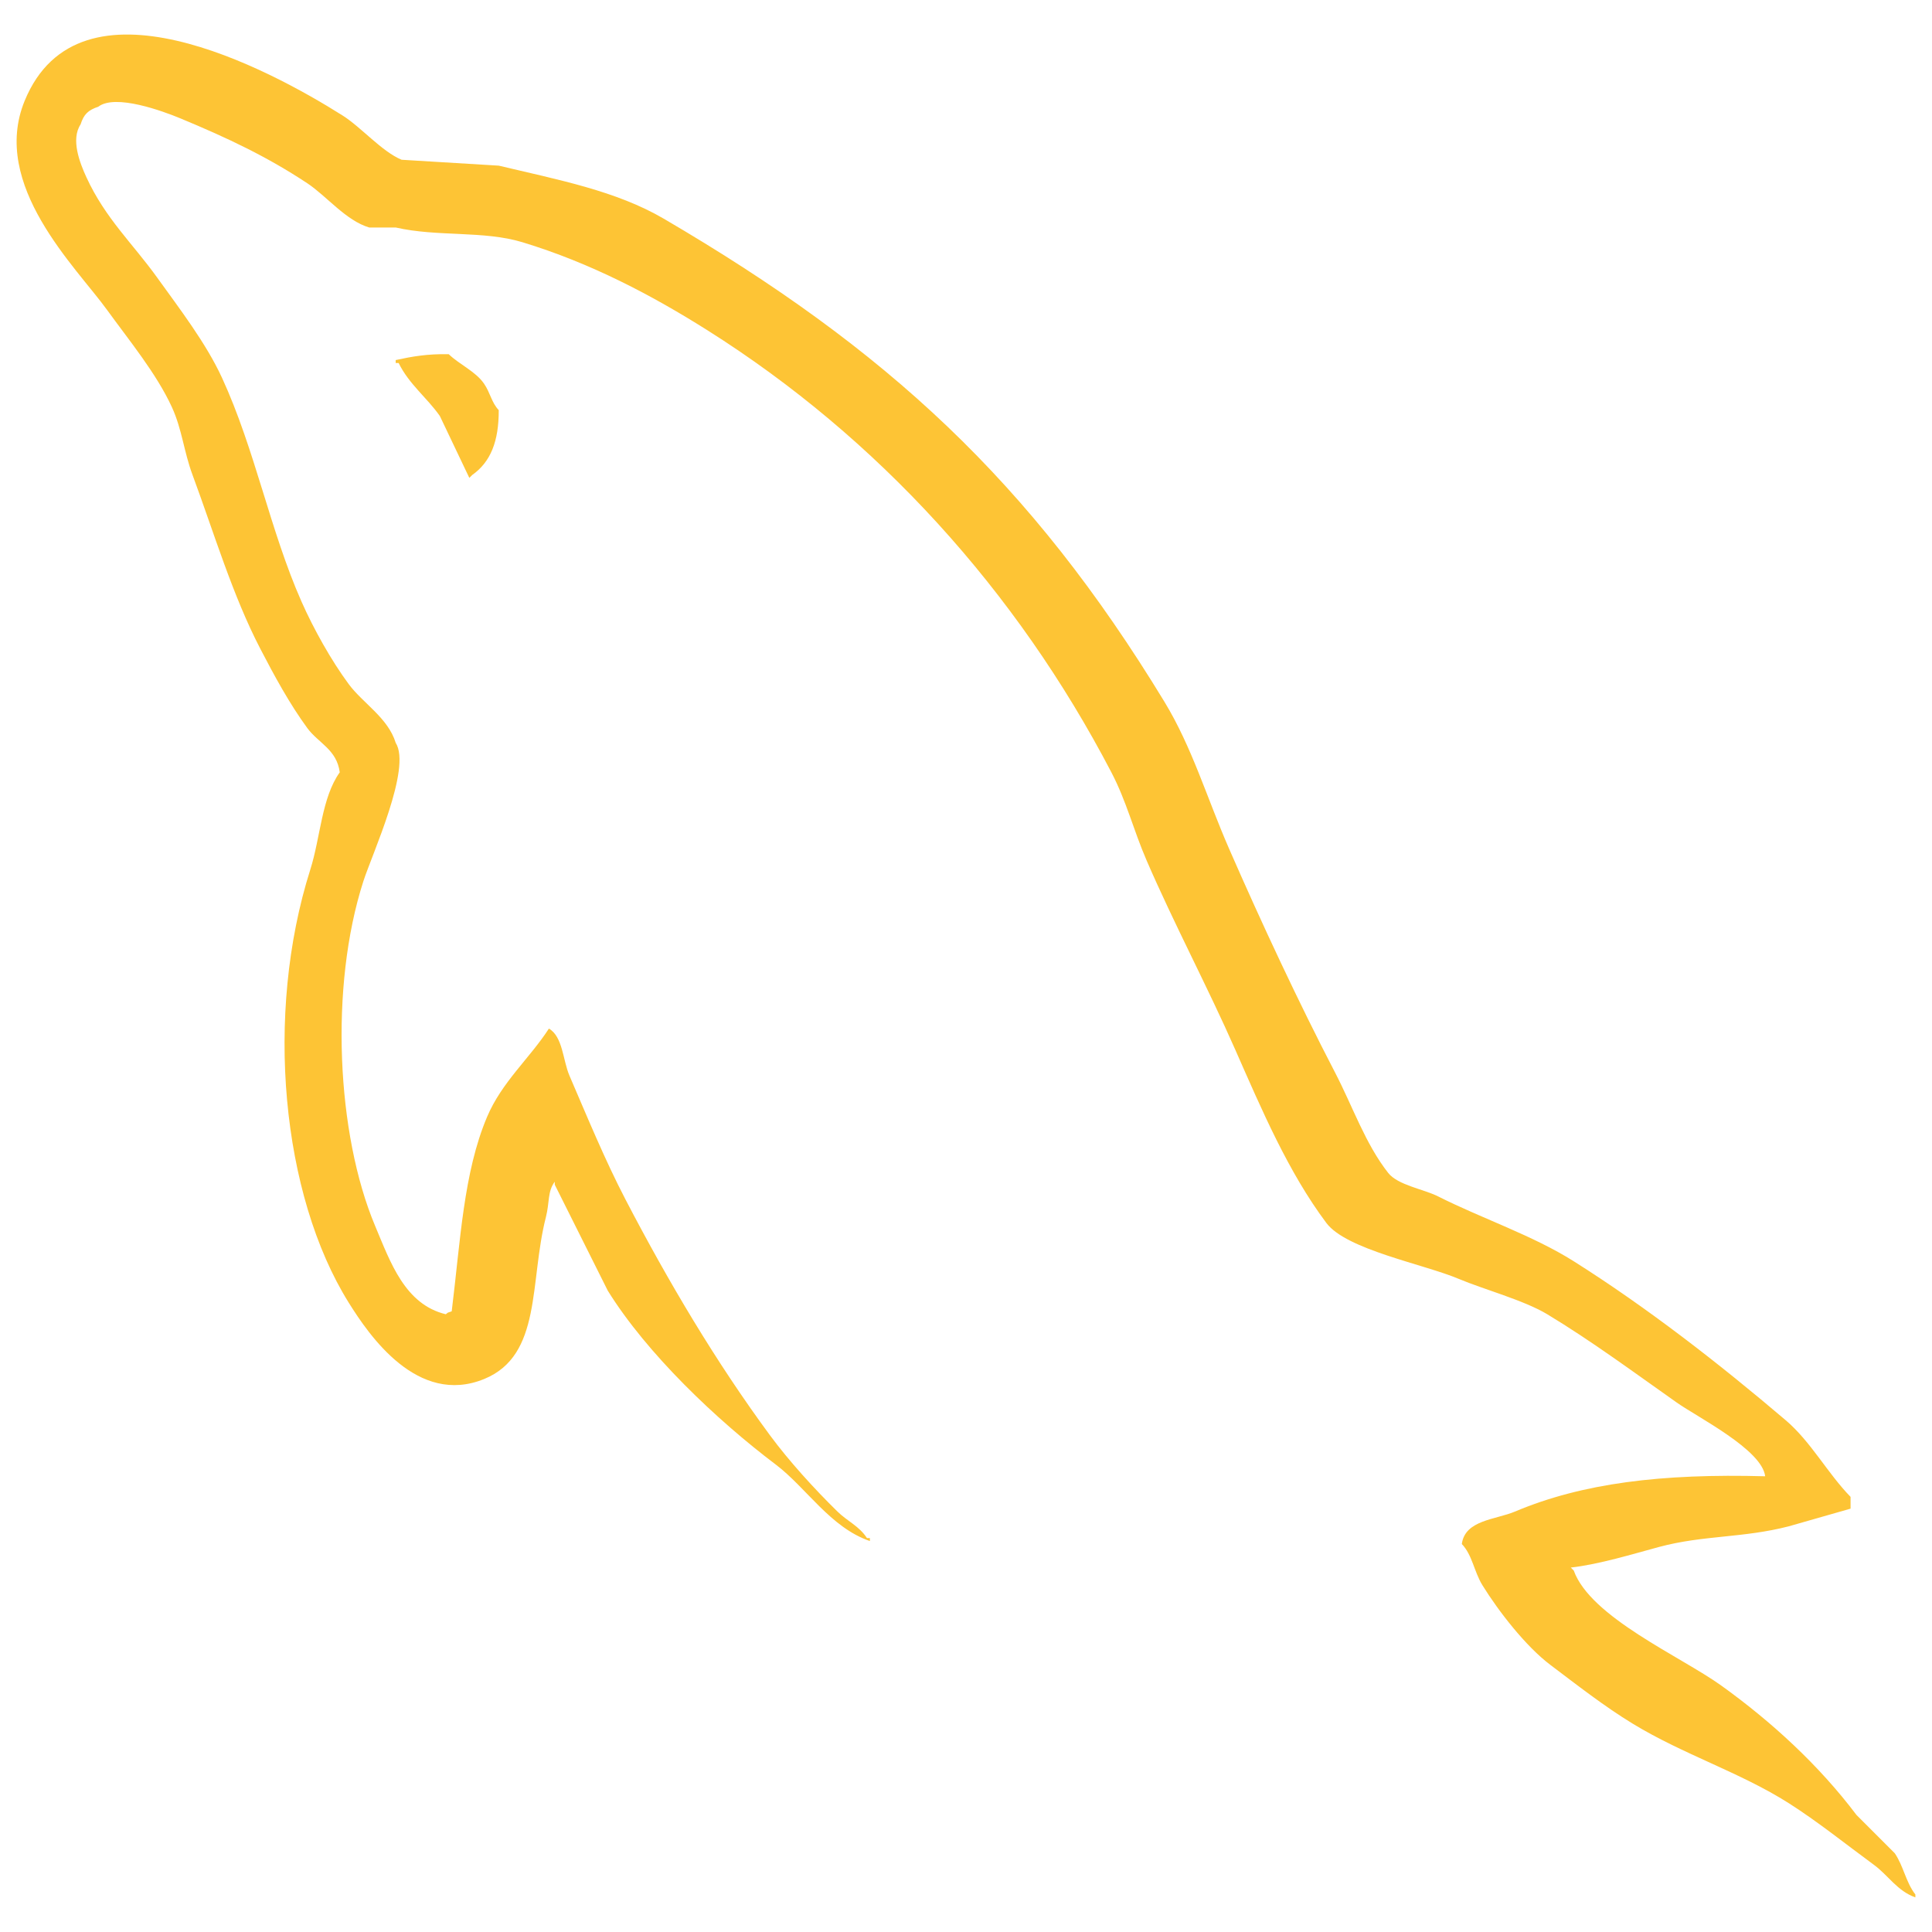
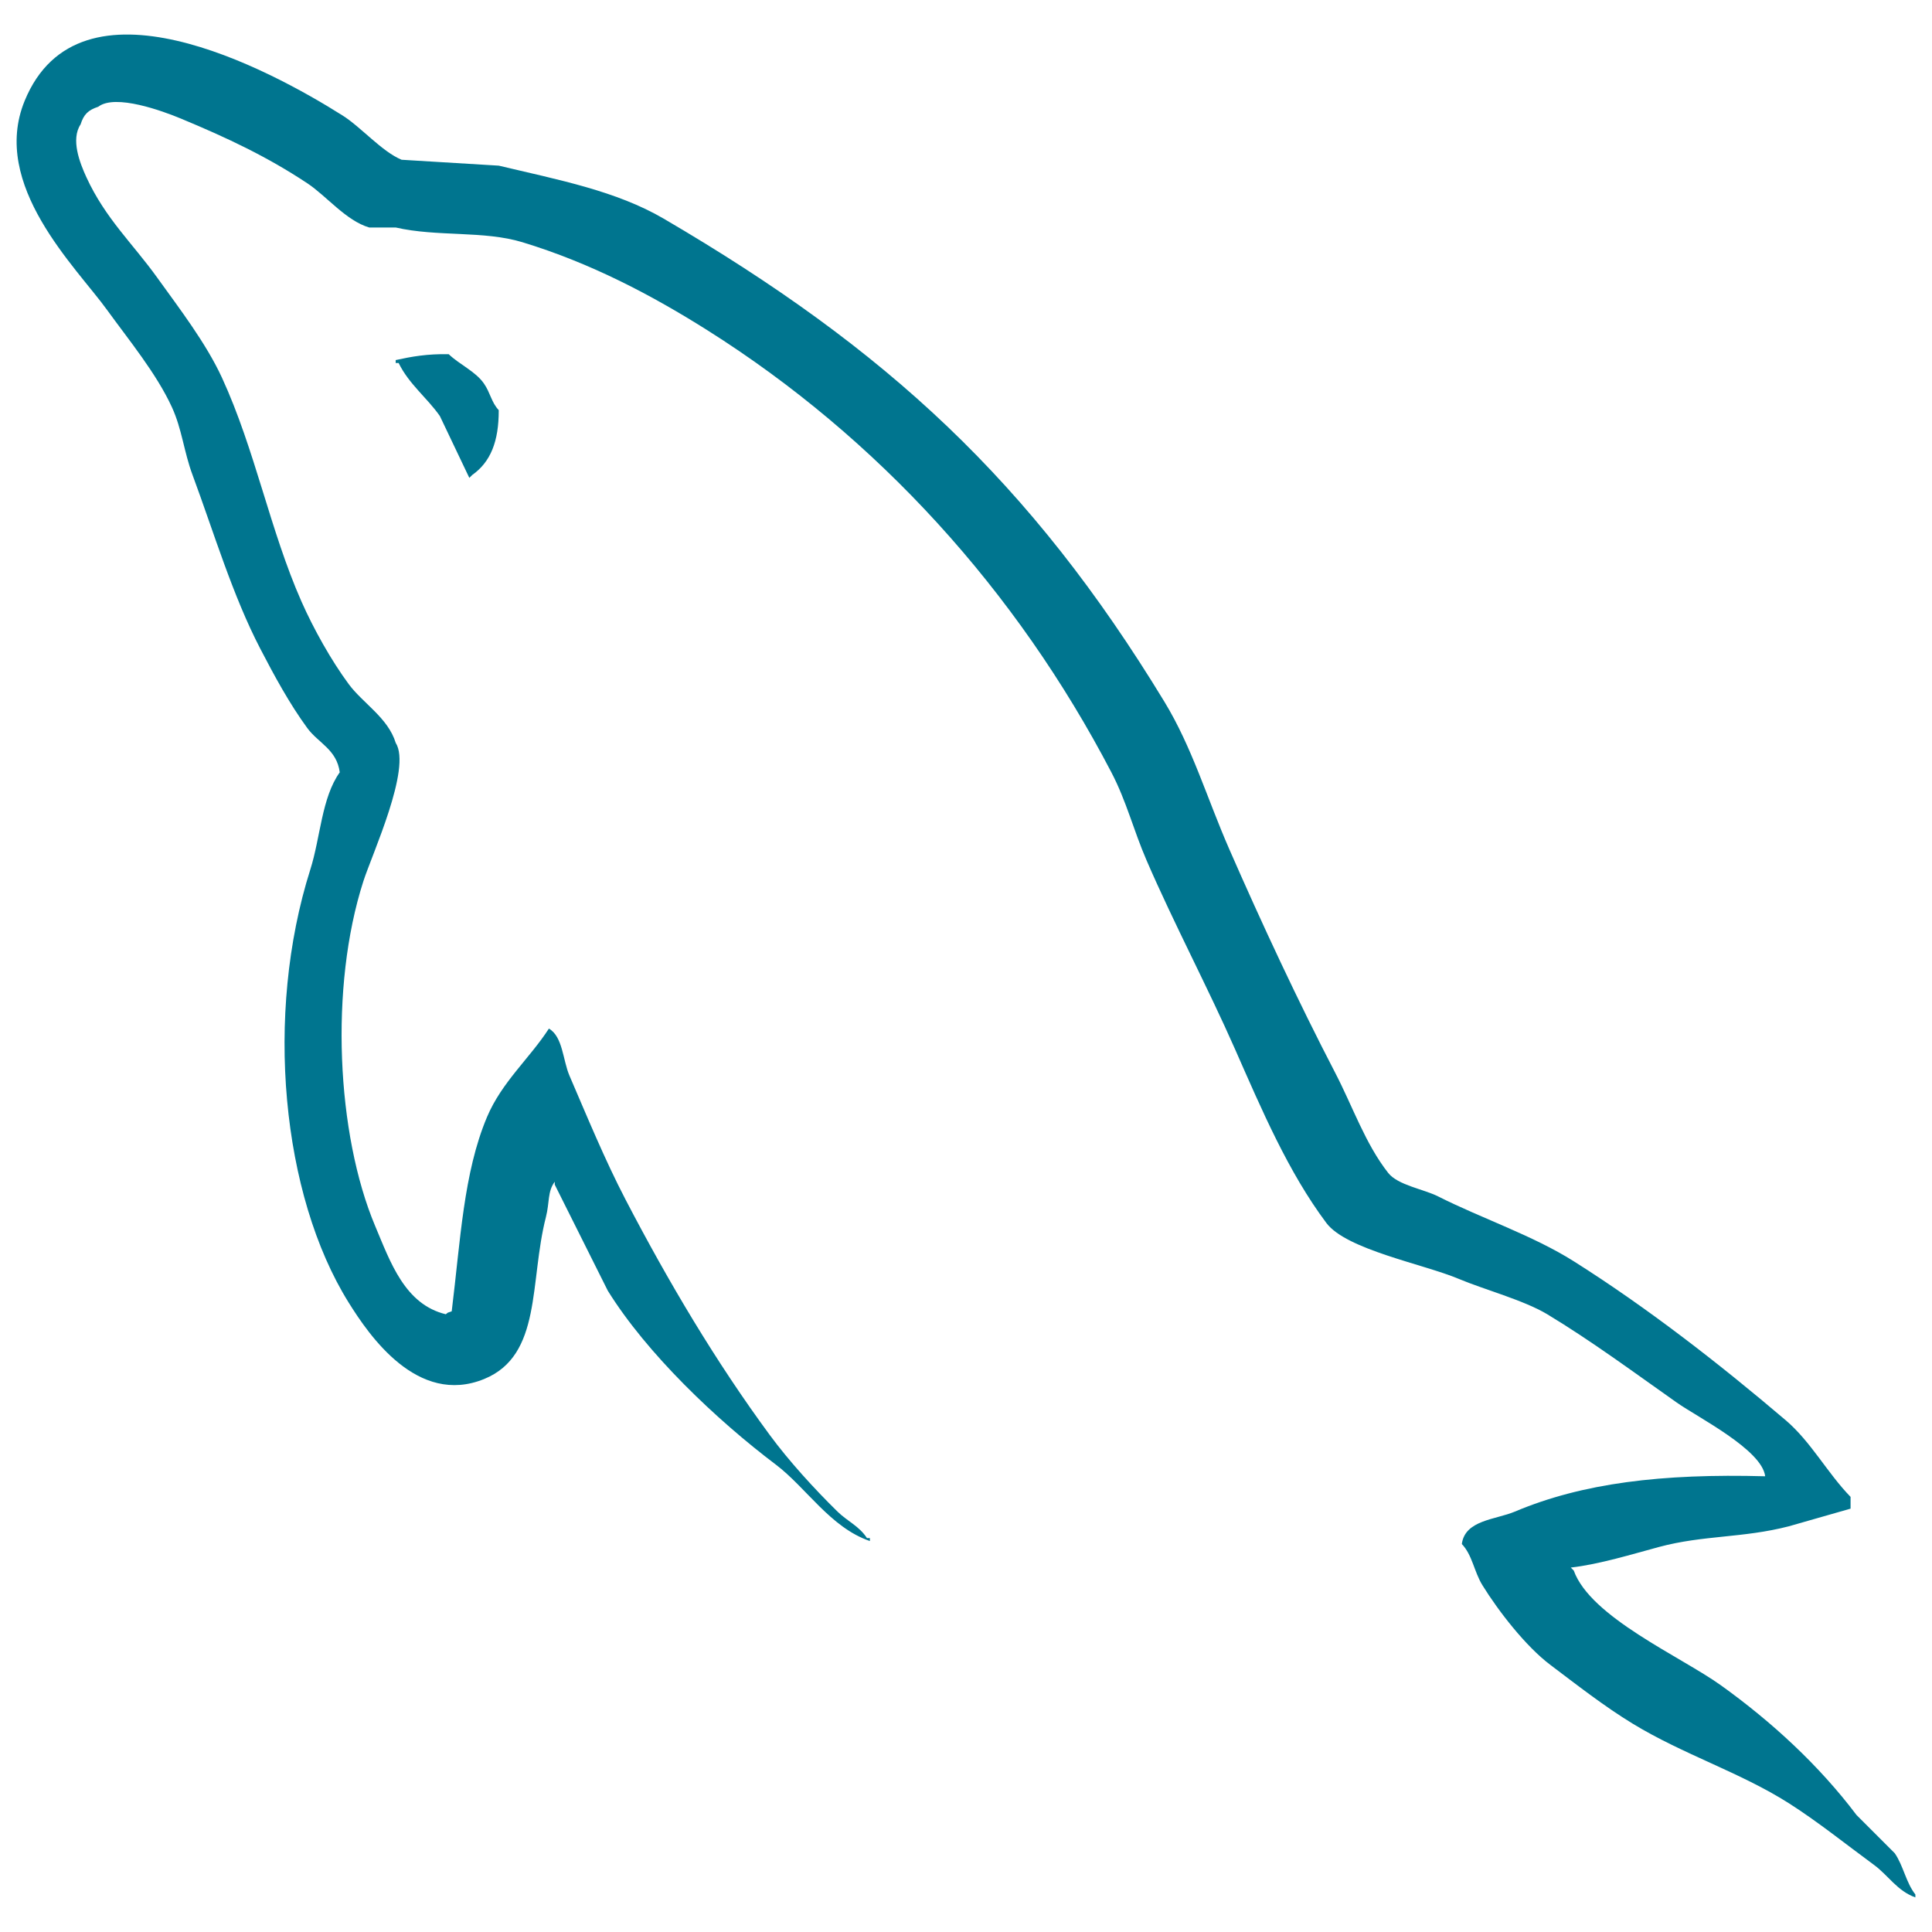
<svg xmlns="http://www.w3.org/2000/svg" viewBox="0 0 128 128">
-   <path fill="#FDC435" d="M116.948 97.807c-6.863-.187-12.104.452-16.585 2.341-1.273.537-3.305.552-3.513 2.147.7.733.809 1.829 1.365 2.731 1.07 1.73 2.876 4.052 4.488 5.268 1.762 1.33 3.577 2.751 5.465 3.902 3.358 2.047 7.107 3.217 10.34 5.268 1.906 1.21 3.799 2.733 5.658 4.097.92.675 1.537 1.724 2.732 2.147v-.194c-.628-.8-.79-1.898-1.366-2.733l-2.537-2.537c-2.48-3.292-5.629-6.184-8.976-8.585-2.669-1.916-8.642-4.504-9.755-7.609l-.195-.195c1.892-.214 4.107-.898 5.854-1.367 2.934-.786 5.556-.583 8.585-1.365l4.097-1.171v-.78c-1.531-1.571-2.623-3.651-4.292-5.073-4.37-3.72-9.138-7.437-14.048-10.537-2.724-1.718-6.089-2.835-8.976-4.292-.971-.491-2.677-.746-3.318-1.562-1.517-1.932-2.342-4.382-3.511-6.633-2.449-4.717-4.854-9.868-7.024-14.831-1.48-3.384-2.447-6.72-4.293-9.756-8.86-14.567-18.396-23.358-33.169-32-3.144-1.838-6.929-2.563-10.929-3.513-2.145-.129-4.292-.26-6.438-.391-1.311-.546-2.673-2.149-3.902-2.927C17.811 4.565 5.257-2.16 1.633 6.682c-2.289 5.581 3.421 11.025 5.462 13.854 1.434 1.982 3.269 4.207 4.293 6.438.674 1.467.79 2.938 1.367 4.489 1.417 3.822 2.652 7.98 4.487 11.511.927 1.788 1.949 3.67 3.122 5.268.718.981 1.951 1.413 2.145 2.927-1.204 1.686-1.273 4.304-1.95 6.44-3.05 9.615-1.899 21.567 2.537 28.683 1.36 2.186 4.567 6.871 8.975 5.073 3.856-1.57 2.995-6.438 4.098-10.732.249-.973.096-1.689.585-2.341v.195l3.513 7.024c2.6 4.187 7.212 8.562 11.122 11.514 2.027 1.531 3.623 4.177 6.244 5.073v-.196h-.195c-.508-.791-1.303-1.119-1.951-1.755-1.527-1.497-3.225-3.358-4.487-5.073-3.556-4.827-6.698-10.11-9.561-15.609-1.368-2.627-2.557-5.523-3.709-8.196-.444-1.03-.438-2.589-1.364-3.122-1.263 1.958-3.122 3.542-4.098 5.854-1.561 3.696-1.762 8.204-2.341 12.878-.342.122-.19.038-.391.194-2.718-.655-3.672-3.452-4.683-5.853-2.554-6.07-3.029-15.842-.781-22.829.582-1.809 3.21-7.501 2.146-9.172-.508-1.666-2.184-2.63-3.121-3.903-1.161-1.574-2.319-3.646-3.124-5.464-2.09-4.731-3.066-10.044-5.267-14.828-1.053-2.287-2.832-4.602-4.293-6.634-1.617-2.253-3.429-3.912-4.683-6.635-.446-.968-1.051-2.518-.391-3.513.21-.671.508-.951 1.171-1.17 1.132-.873 4.284.29 5.462.779 3.129 1.3 5.741 2.538 8.392 4.294 1.271.844 2.559 2.475 4.097 2.927h1.756c2.747.631 5.824.195 8.391.975 4.536 1.378 8.601 3.523 12.292 5.854 11.246 7.102 20.442 17.21 26.732 29.269 1.012 1.942 1.45 3.794 2.341 5.854 1.798 4.153 4.063 8.426 5.852 12.488 1.786 4.052 3.526 8.141 6.05 11.513 1.327 1.772 6.451 2.723 8.781 3.708 1.632.689 4.307 1.409 5.854 2.34 2.953 1.782 5.815 3.903 8.586 5.855 1.383.975 5.64 3.116 5.852 4.879zM29.729 23.466c-1.431-.027-2.443.156-3.513.389v.195h.195c.683 1.402 1.888 2.306 2.731 3.513.65 1.367 1.301 2.732 1.952 4.097l.194-.193c1.209-.853 1.762-2.214 1.755-4.294-.484-.509-.555-1.147-.975-1.755-.556-.811-1.635-1.272-2.339-1.952z" />
+   <path fill="#00758F" d="M116.948 97.807c-6.863-.187-12.104.452-16.585 2.341-1.273.537-3.305.552-3.513 2.147.7.733.809 1.829 1.365 2.731 1.07 1.73 2.876 4.052 4.488 5.268 1.762 1.33 3.577 2.751 5.465 3.902 3.358 2.047 7.107 3.217 10.34 5.268 1.906 1.21 3.799 2.733 5.658 4.097.92.675 1.537 1.724 2.732 2.147v-.194c-.628-.8-.79-1.898-1.366-2.733l-2.537-2.537c-2.48-3.292-5.629-6.184-8.976-8.585-2.669-1.916-8.642-4.504-9.755-7.609l-.195-.195c1.892-.214 4.107-.898 5.854-1.367 2.934-.786 5.556-.583 8.585-1.365l4.097-1.171v-.78c-1.531-1.571-2.623-3.651-4.292-5.073-4.37-3.72-9.138-7.437-14.048-10.537-2.724-1.718-6.089-2.835-8.976-4.292-.971-.491-2.677-.746-3.318-1.562-1.517-1.932-2.342-4.382-3.511-6.633-2.449-4.717-4.854-9.868-7.024-14.831-1.48-3.384-2.447-6.72-4.293-9.756-8.86-14.567-18.396-23.358-33.169-32-3.144-1.838-6.929-2.563-10.929-3.513-2.145-.129-4.292-.26-6.438-.391-1.311-.546-2.673-2.149-3.902-2.927C17.811 4.565 5.257-2.16 1.633 6.682c-2.289 5.581 3.421 11.025 5.462 13.854 1.434 1.982 3.269 4.207 4.293 6.438.674 1.467.79 2.938 1.367 4.489 1.417 3.822 2.652 7.98 4.487 11.511.927 1.788 1.949 3.67 3.122 5.268.718.981 1.951 1.413 2.145 2.927-1.204 1.686-1.273 4.304-1.95 6.44-3.05 9.615-1.899 21.567 2.537 28.683 1.36 2.186 4.567 6.871 8.975 5.073 3.856-1.57 2.995-6.438 4.098-10.732.249-.973.096-1.689.585-2.341v.195l3.513 7.024c2.6 4.187 7.212 8.562 11.122 11.514 2.027 1.531 3.623 4.177 6.244 5.073v-.196h-.195c-.508-.791-1.303-1.119-1.951-1.755-1.527-1.497-3.225-3.358-4.487-5.073-3.556-4.827-6.698-10.11-9.561-15.609-1.368-2.627-2.557-5.523-3.709-8.196-.444-1.03-.438-2.589-1.364-3.122-1.263 1.958-3.122 3.542-4.098 5.854-1.561 3.696-1.762 8.204-2.341 12.878-.342.122-.19.038-.391.194-2.718-.655-3.672-3.452-4.683-5.853-2.554-6.07-3.029-15.842-.781-22.829.582-1.809 3.21-7.501 2.146-9.172-.508-1.666-2.184-2.63-3.121-3.903-1.161-1.574-2.319-3.646-3.124-5.464-2.09-4.731-3.066-10.044-5.267-14.828-1.053-2.287-2.832-4.602-4.293-6.634-1.617-2.253-3.429-3.912-4.683-6.635-.446-.968-1.051-2.518-.391-3.513.21-.671.508-.951 1.171-1.17 1.132-.873 4.284.29 5.462.779 3.129 1.3 5.741 2.538 8.392 4.294 1.271.844 2.559 2.475 4.097 2.927h1.756c2.747.631 5.824.195 8.391.975 4.536 1.378 8.601 3.523 12.292 5.854 11.246 7.102 20.442 17.21 26.732 29.269 1.012 1.942 1.45 3.794 2.341 5.854 1.798 4.153 4.063 8.426 5.852 12.488 1.786 4.052 3.526 8.141 6.05 11.513 1.327 1.772 6.451 2.723 8.781 3.708 1.632.689 4.307 1.409 5.854 2.34 2.953 1.782 5.815 3.903 8.586 5.855 1.383.975 5.64 3.116 5.852 4.879zM29.729 23.466c-1.431-.027-2.443.156-3.513.389v.195h.195c.683 1.402 1.888 2.306 2.731 3.513.65 1.367 1.301 2.732 1.952 4.097l.194-.193c1.209-.853 1.762-2.214 1.755-4.294-.484-.509-.555-1.147-.975-1.755-.556-.811-1.635-1.272-2.339-1.952z" />
</svg>
